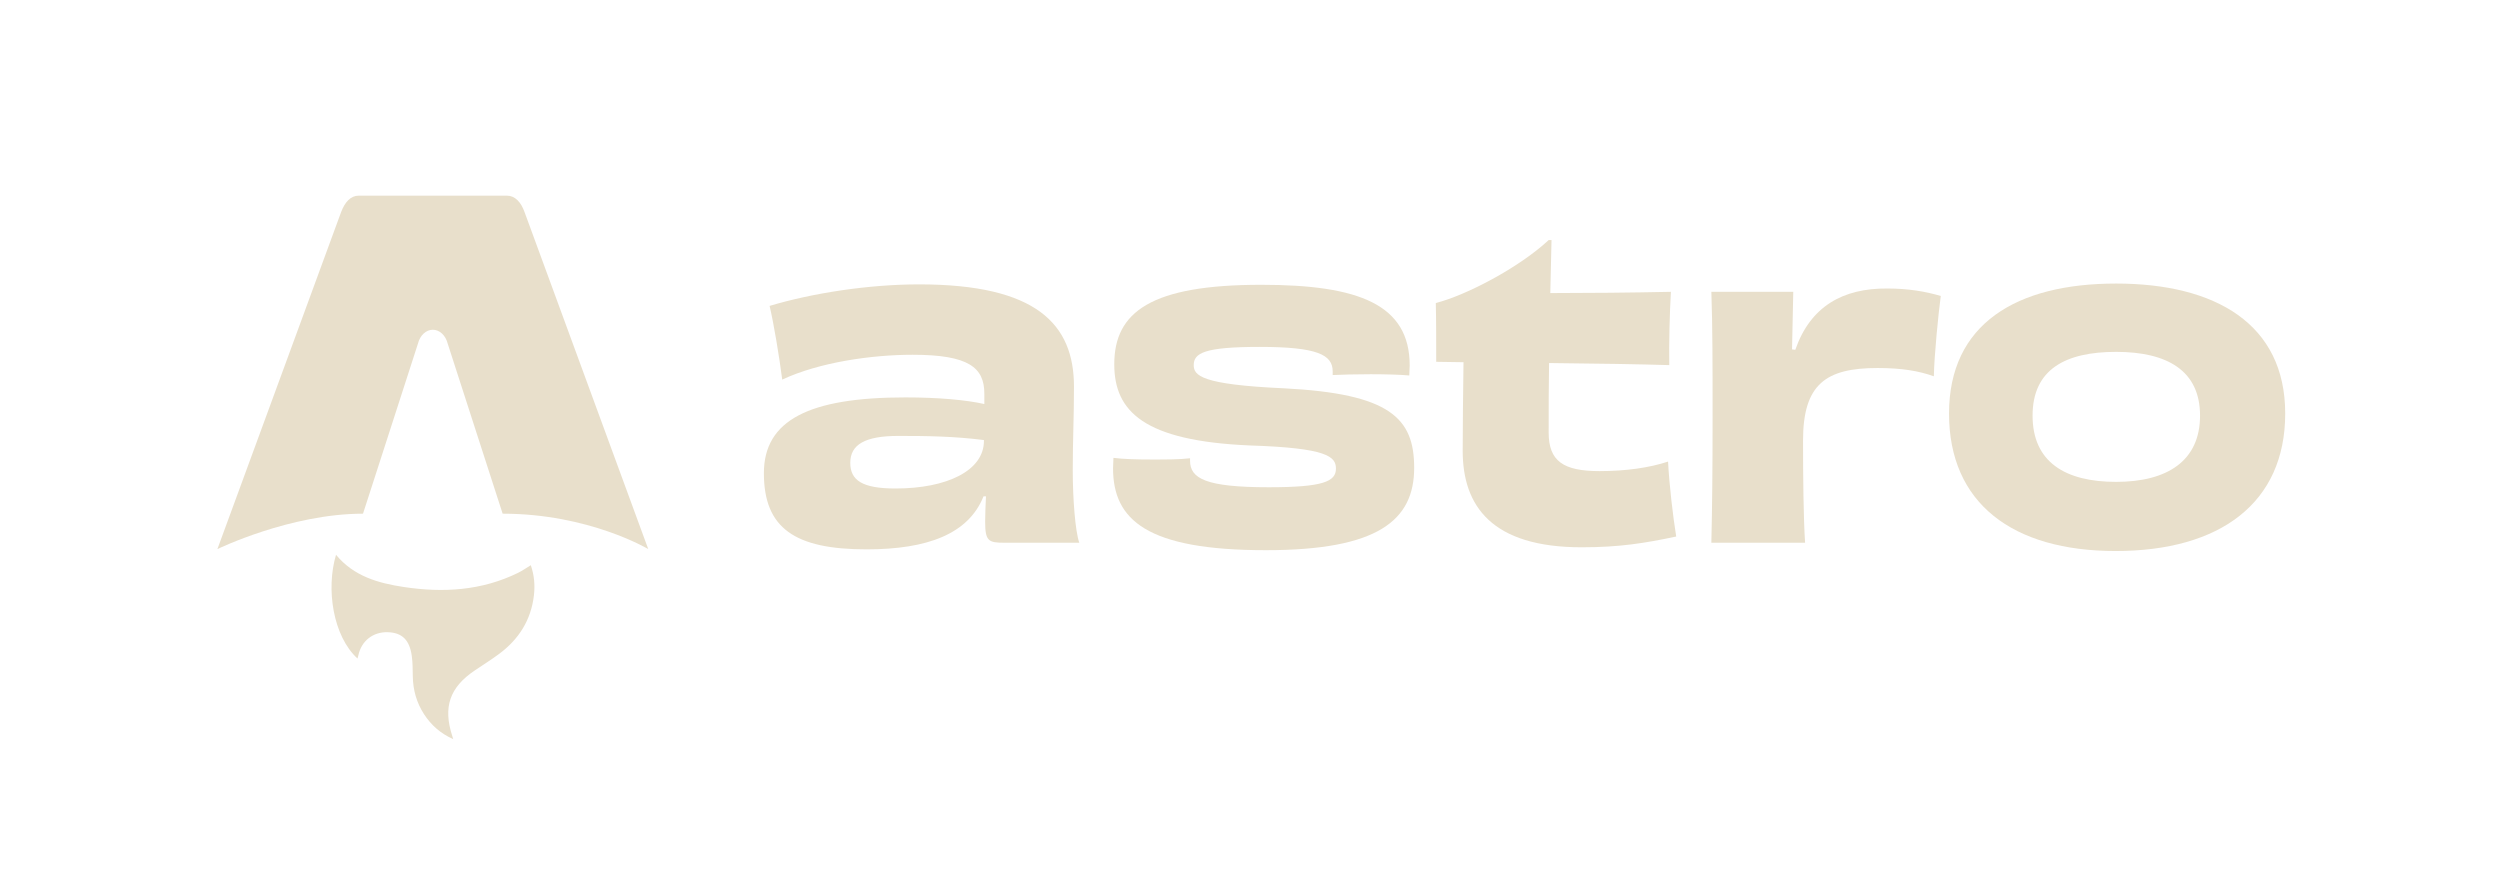
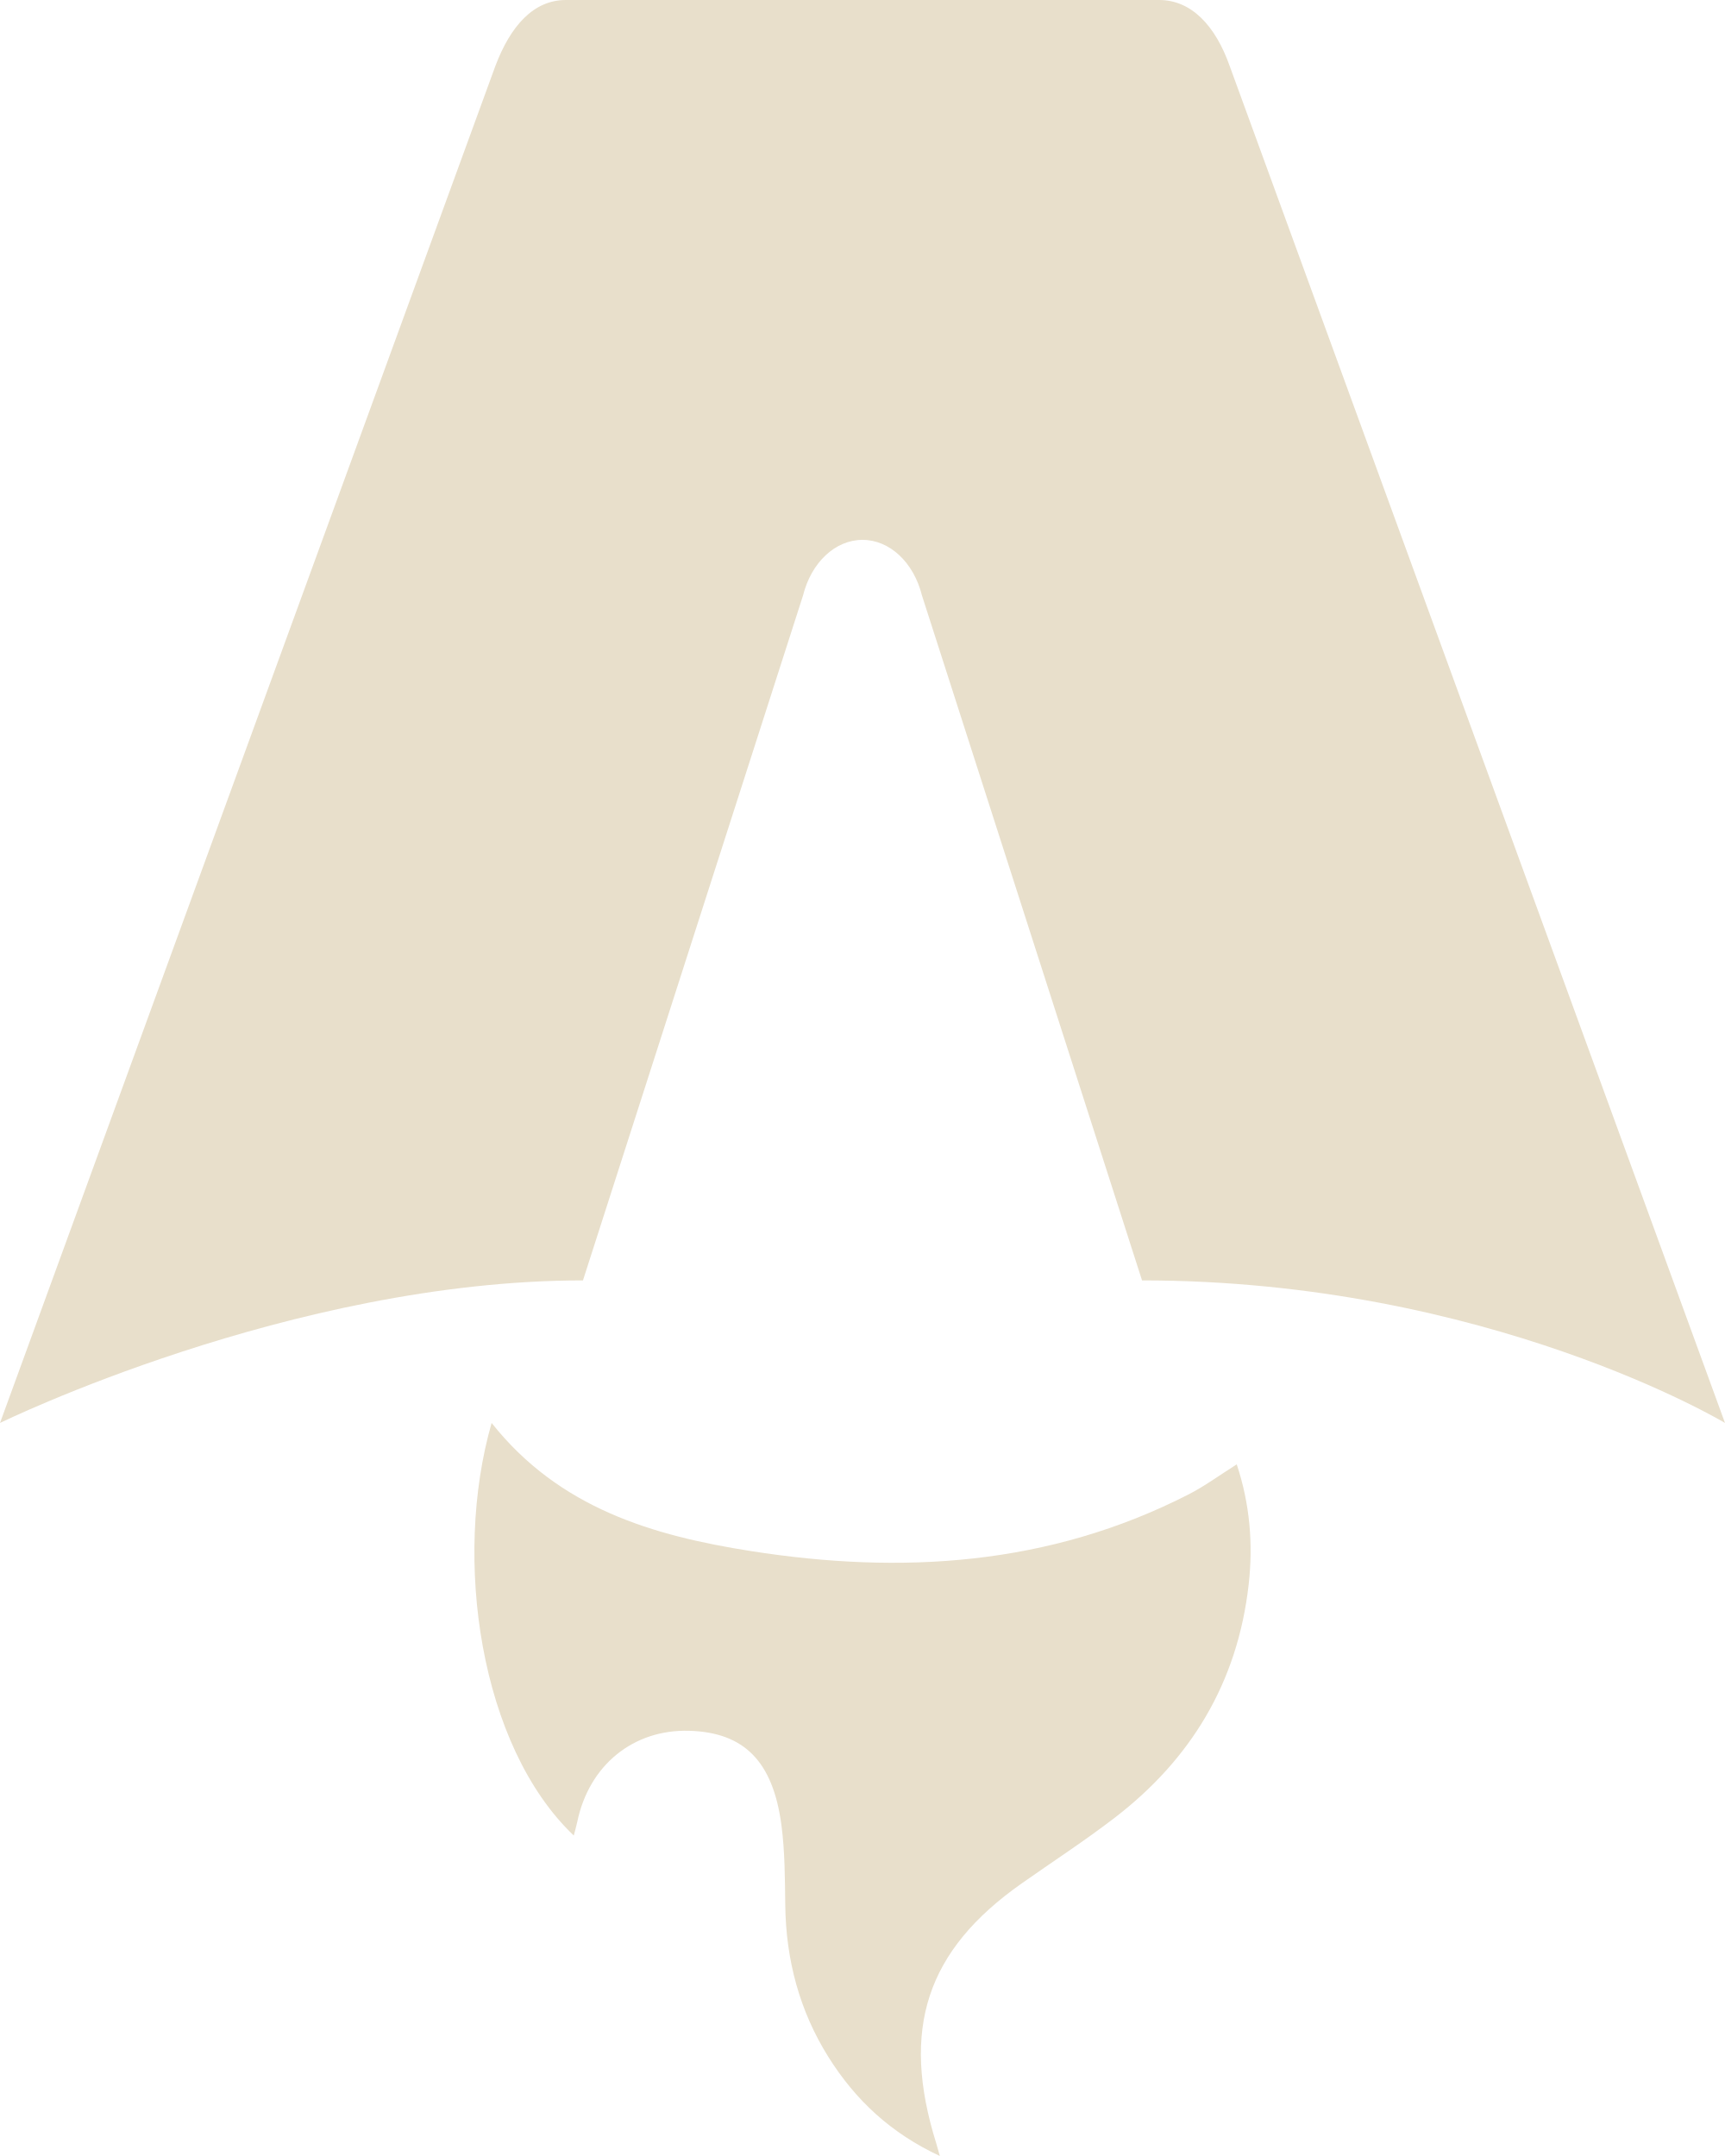
- <svg xmlns="http://www.w3.org/2000/svg" width="460" height="160" viewBox="0 0 460 160" fill="none">
-   <path d="M65.784 121.175C61.267 117.045 59.948 108.368 61.83 102.082C65.094 106.045 69.616 107.301 74.3 108.009C81.531 109.103 88.632 108.694 95.349 105.389C96.117 105.011 96.828 104.507 97.667 103.998C98.297 105.826 98.461 107.672 98.241 109.551C97.706 114.127 95.429 117.662 91.807 120.341C90.359 121.413 88.826 122.371 87.33 123.382C82.735 126.487 81.492 130.129 83.218 135.427C83.259 135.556 83.296 135.685 83.389 136C81.043 134.95 79.329 133.421 78.023 131.411C76.644 129.289 75.988 126.942 75.953 124.403C75.936 123.167 75.936 121.92 75.77 120.702C75.364 117.732 73.969 116.402 71.343 116.325C68.647 116.247 66.514 117.913 65.949 120.538C65.905 120.739 65.843 120.938 65.78 121.172L65.784 121.175Z" fill="#E8DFCB" />
-   <path d="M40 101.034C40 101.034 53.377 94.518 66.792 94.518L76.907 63.215C77.285 61.702 78.391 60.673 79.639 60.673C80.888 60.673 81.993 61.702 82.372 63.215L92.486 94.518C108.374 94.518 119.279 101.034 119.279 101.034C119.279 101.034 96.556 39.133 96.511 39.009C95.859 37.179 94.758 36 93.274 36H66.007C64.523 36 63.466 37.179 62.77 39.009C62.721 39.131 40 101.034 40 101.034Z" fill="#E8DFCB" />
-   <path d="M181.043 81.123C181.043 86.608 174.22 89.884 164.773 89.884C158.624 89.884 156.45 88.36 156.45 85.16C156.45 81.808 159.149 80.209 165.297 80.209C170.846 80.209 175.569 80.285 181.043 80.97V81.123ZM181.118 74.342C177.744 73.581 172.645 73.123 166.572 73.123C148.877 73.123 140.555 77.314 140.555 87.065C140.555 97.198 146.253 101.083 159.449 101.083C170.621 101.083 178.193 98.264 180.968 91.331H181.417C181.342 93.007 181.267 94.683 181.267 95.978C181.267 99.559 181.867 99.864 184.791 99.864H198.587C197.837 97.731 197.387 91.712 197.387 86.532C197.387 80.97 197.612 76.78 197.612 71.143C197.612 59.639 190.715 52.325 169.121 52.325C159.824 52.325 149.477 53.925 141.605 56.287C142.354 59.41 143.404 65.734 143.929 69.847C150.752 66.648 160.424 65.276 167.922 65.276C178.268 65.276 181.118 67.638 181.118 72.438V74.342Z" fill="#E8DFCB" />
-   <path d="M218.971 84.322C217.097 84.551 214.547 84.551 211.923 84.551C209.149 84.551 206.6 84.475 204.875 84.246C204.875 84.856 204.8 85.541 204.8 86.151C204.8 95.674 211.023 101.235 232.917 101.235C253.535 101.235 260.208 95.75 260.208 86.075C260.208 76.933 255.785 72.438 236.216 71.447C220.995 70.762 219.646 69.086 219.646 67.181C219.646 64.972 221.595 63.829 231.792 63.829C242.364 63.829 245.213 65.276 245.213 68.324V69.009C246.712 68.933 249.412 68.857 252.186 68.857C254.81 68.857 257.659 68.933 259.309 69.086C259.309 68.4 259.384 67.79 259.384 67.257C259.384 56.058 250.086 52.401 232.092 52.401C211.848 52.401 205.025 57.353 205.025 67.029C205.025 75.714 210.499 81.123 229.918 81.961C244.238 82.418 245.813 84.018 245.813 86.227C245.813 88.589 243.488 89.655 233.442 89.655C221.895 89.655 218.971 88.055 218.971 84.779V84.322Z" fill="#E8DFCB" />
-   <path d="M284.955 44.173C279.482 49.278 269.66 54.382 264.187 55.753C264.262 58.572 264.262 63.753 264.262 66.572L269.285 66.648C269.21 72.057 269.135 78.609 269.135 82.951C269.135 93.084 274.458 100.702 291.028 100.702C298.001 100.702 302.65 99.94 308.423 98.721C307.823 94.988 307.148 89.274 306.923 84.932C303.474 86.075 299.126 86.684 294.327 86.684C287.654 86.684 284.955 84.856 284.955 79.599C284.955 75.028 284.955 70.762 285.03 66.8C293.578 66.876 302.125 67.029 307.148 67.181C307.073 63.219 307.223 57.506 307.448 53.696C300.175 53.849 292.003 53.925 285.255 53.925C285.33 50.573 285.405 47.373 285.48 44.173H284.955Z" fill="#E8DFCB" />
-   <path d="M329.736 64.286C329.811 60.324 329.886 56.972 329.961 53.696H314.89C315.115 60.248 315.115 66.953 315.115 76.78C315.115 86.608 315.04 93.388 314.89 99.864H332.135C331.835 95.293 331.76 87.598 331.76 81.046C331.76 70.686 335.959 67.714 345.481 67.714C349.905 67.714 353.054 68.248 355.828 69.238C355.903 65.353 356.653 57.81 357.102 54.458C354.253 53.62 351.104 53.087 347.28 53.087C339.108 53.011 333.11 56.363 330.336 64.362L329.736 64.286Z" fill="#E8DFCB" />
-   <path d="M404.808 76.475C404.808 84.779 398.81 88.665 389.363 88.665C379.991 88.665 373.993 85.008 373.993 76.475C373.993 67.943 380.066 64.743 389.363 64.743C398.735 64.743 404.808 68.171 404.808 76.475ZM420.478 76.094C420.478 59.563 407.582 52.173 389.363 52.173C371.069 52.173 358.622 59.563 358.622 76.094C358.622 92.55 370.244 101.388 389.288 101.388C408.482 101.388 420.478 92.55 420.478 76.094Z" fill="#E8DFCB" />
+ <svg xmlns="http://www.w3.org/2000/svg" width="40" height="50" viewBox="0 0 40 50" fill="none">
+   <path d="M13.307 42.57C11.129 40.5 10.493 36.151 11.4 33C12.974 34.986 15.154 35.616 17.412 35.971C20.898 36.519 24.322 36.314 27.561 34.657C27.931 34.468 28.274 34.215 28.678 33.96C28.982 34.877 29.061 35.802 28.955 36.743C28.697 39.037 27.599 40.809 25.853 42.152C25.155 42.689 24.416 43.169 23.695 43.676C21.479 45.232 20.88 47.057 21.712 49.713C21.732 49.778 21.75 49.842 21.794 50C20.663 49.474 19.837 48.707 19.207 47.7C18.542 46.636 18.226 45.46 18.209 44.188C18.201 43.568 18.201 42.943 18.121 42.333C17.925 40.844 17.253 40.177 15.986 40.139C14.687 40.1 13.659 40.935 13.386 42.25C13.365 42.351 13.335 42.451 13.305 42.568L13.307 42.57Z" fill="#E8DFCB" />
+   <path d="M0 33C0 33 6.75 29.694 13.518 29.694L18.621 13.81C18.812 13.042 19.37 12.52 20 12.52C20.63 12.52 21.188 13.042 21.379 13.81L26.482 29.694C34.498 29.694 40 33 40 33C40 33 28.535 1.59 28.513 1.527C28.184 0.598 27.628 0 26.879 0H13.122C12.373 0 11.84 0.598 11.488 1.527C11.464 1.589 0 33 0 33Z" fill="#E8DFCB" />
</svg>
